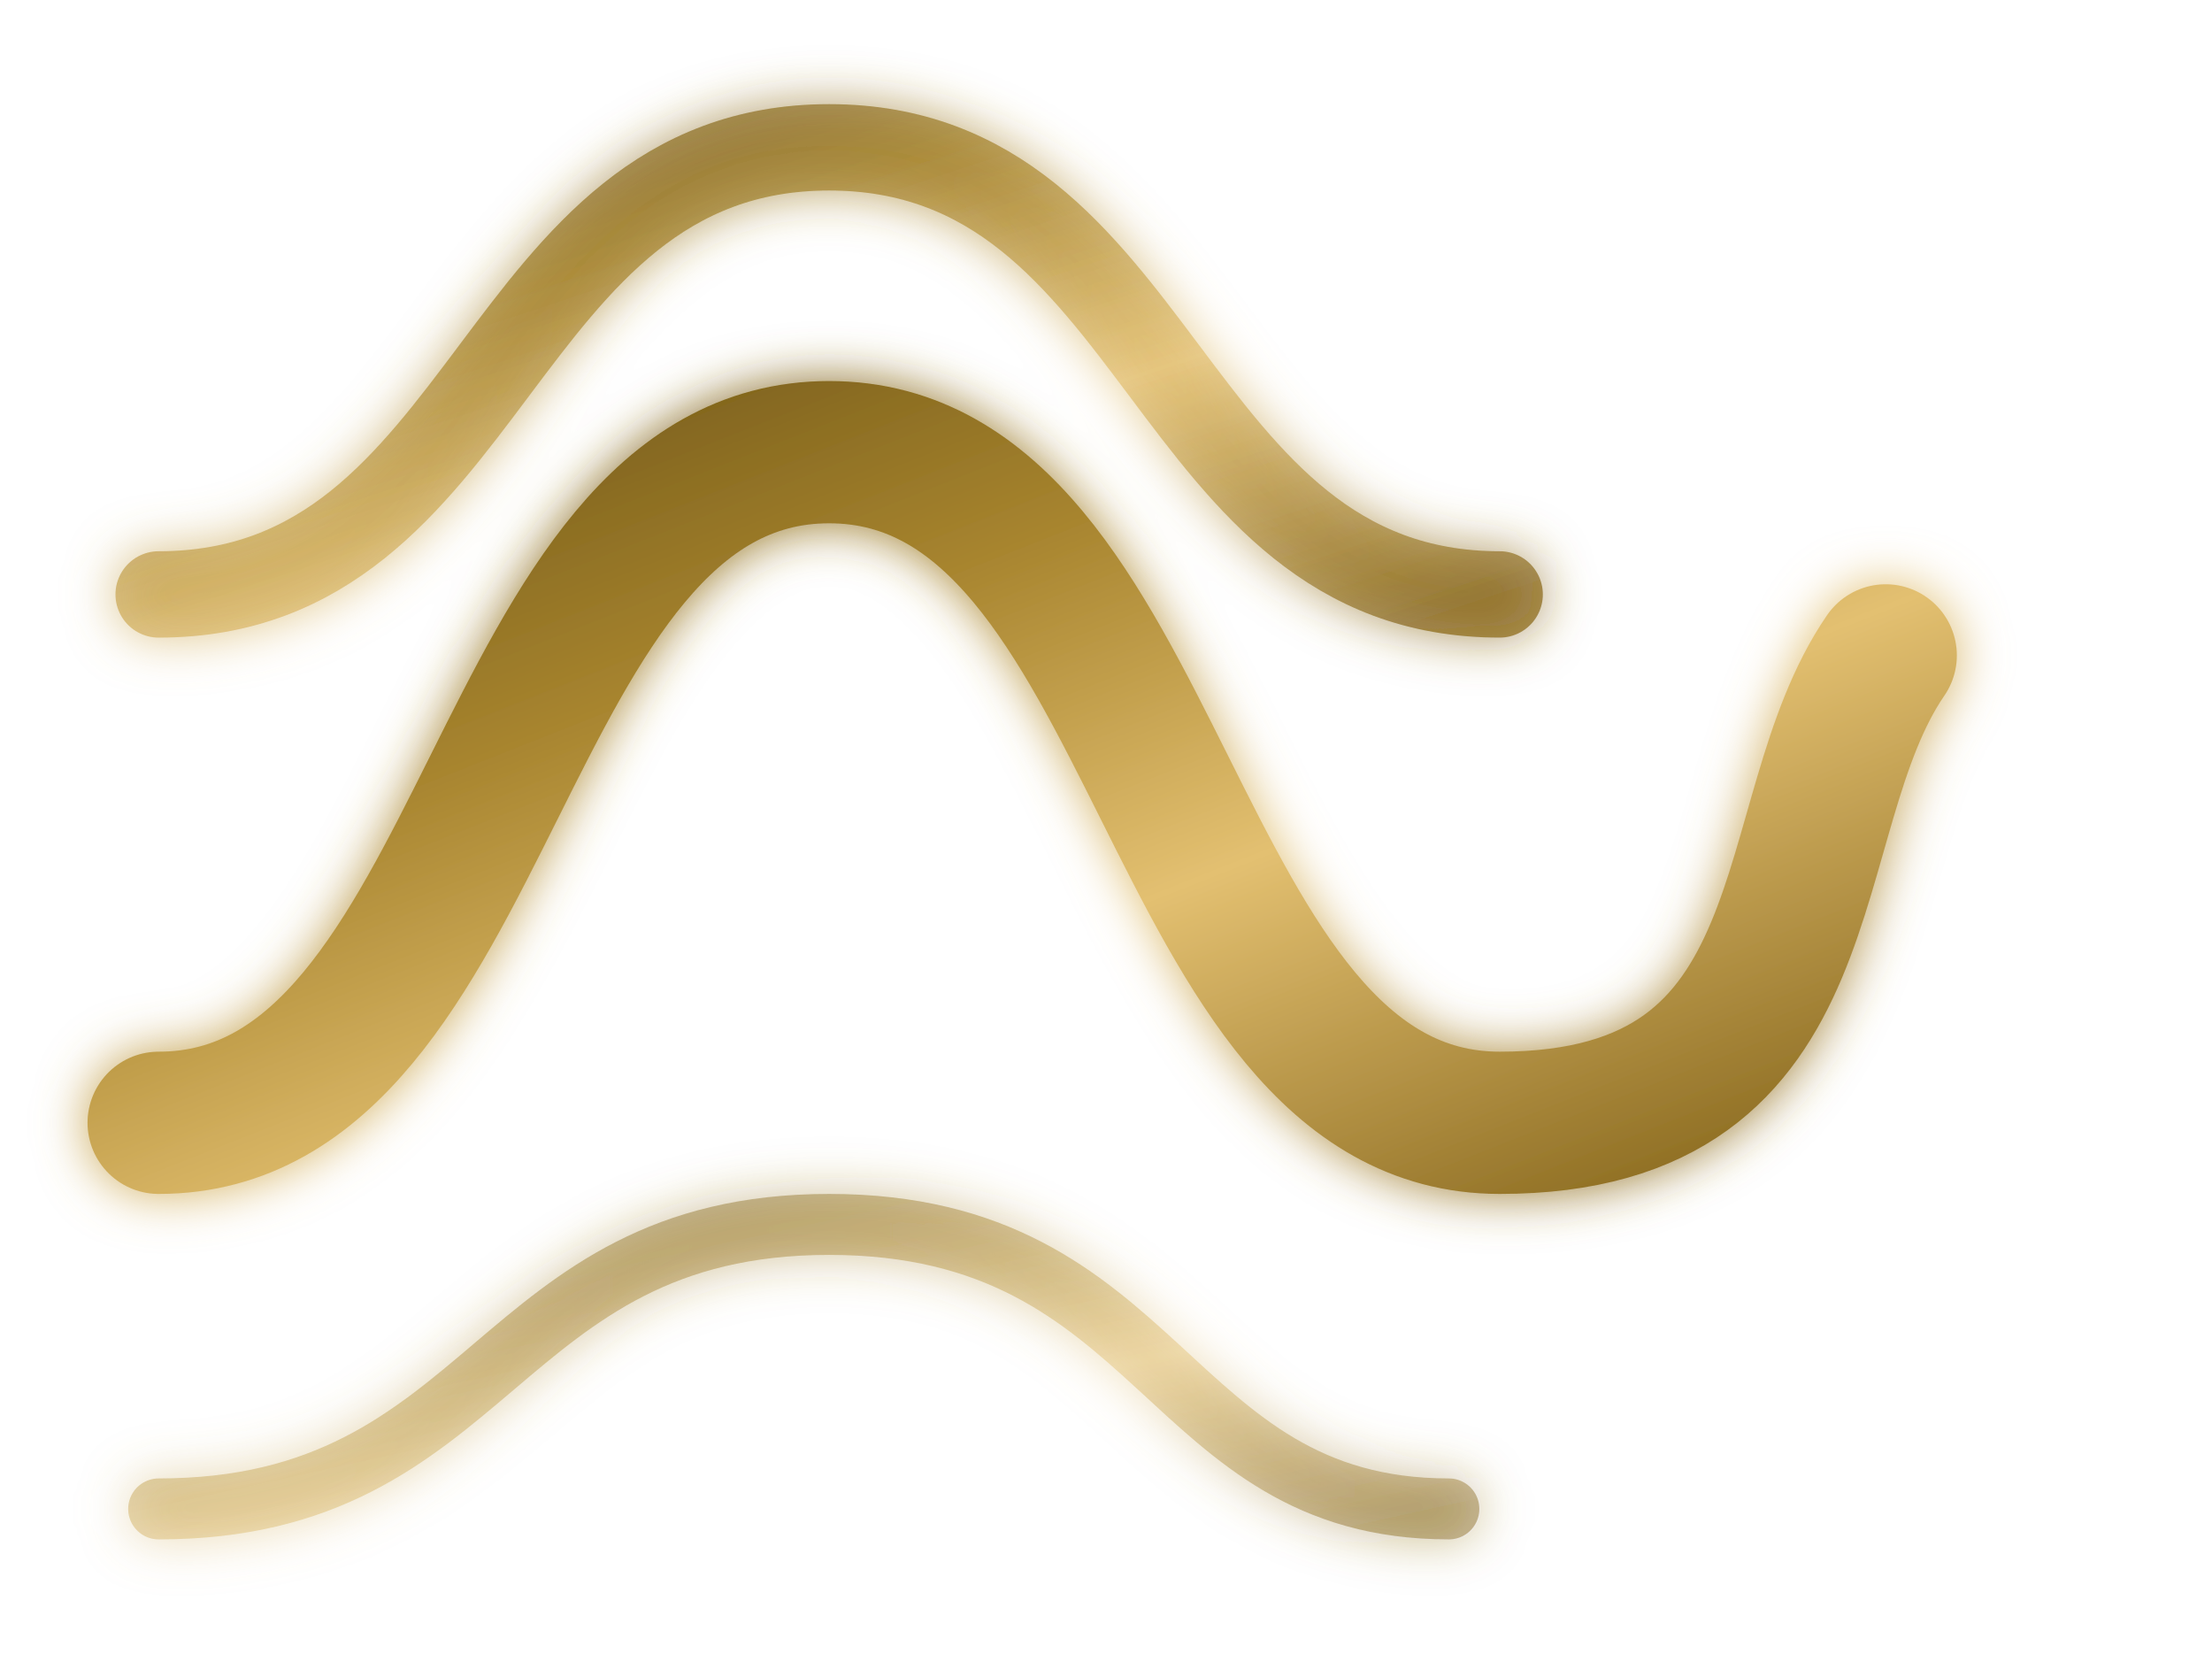
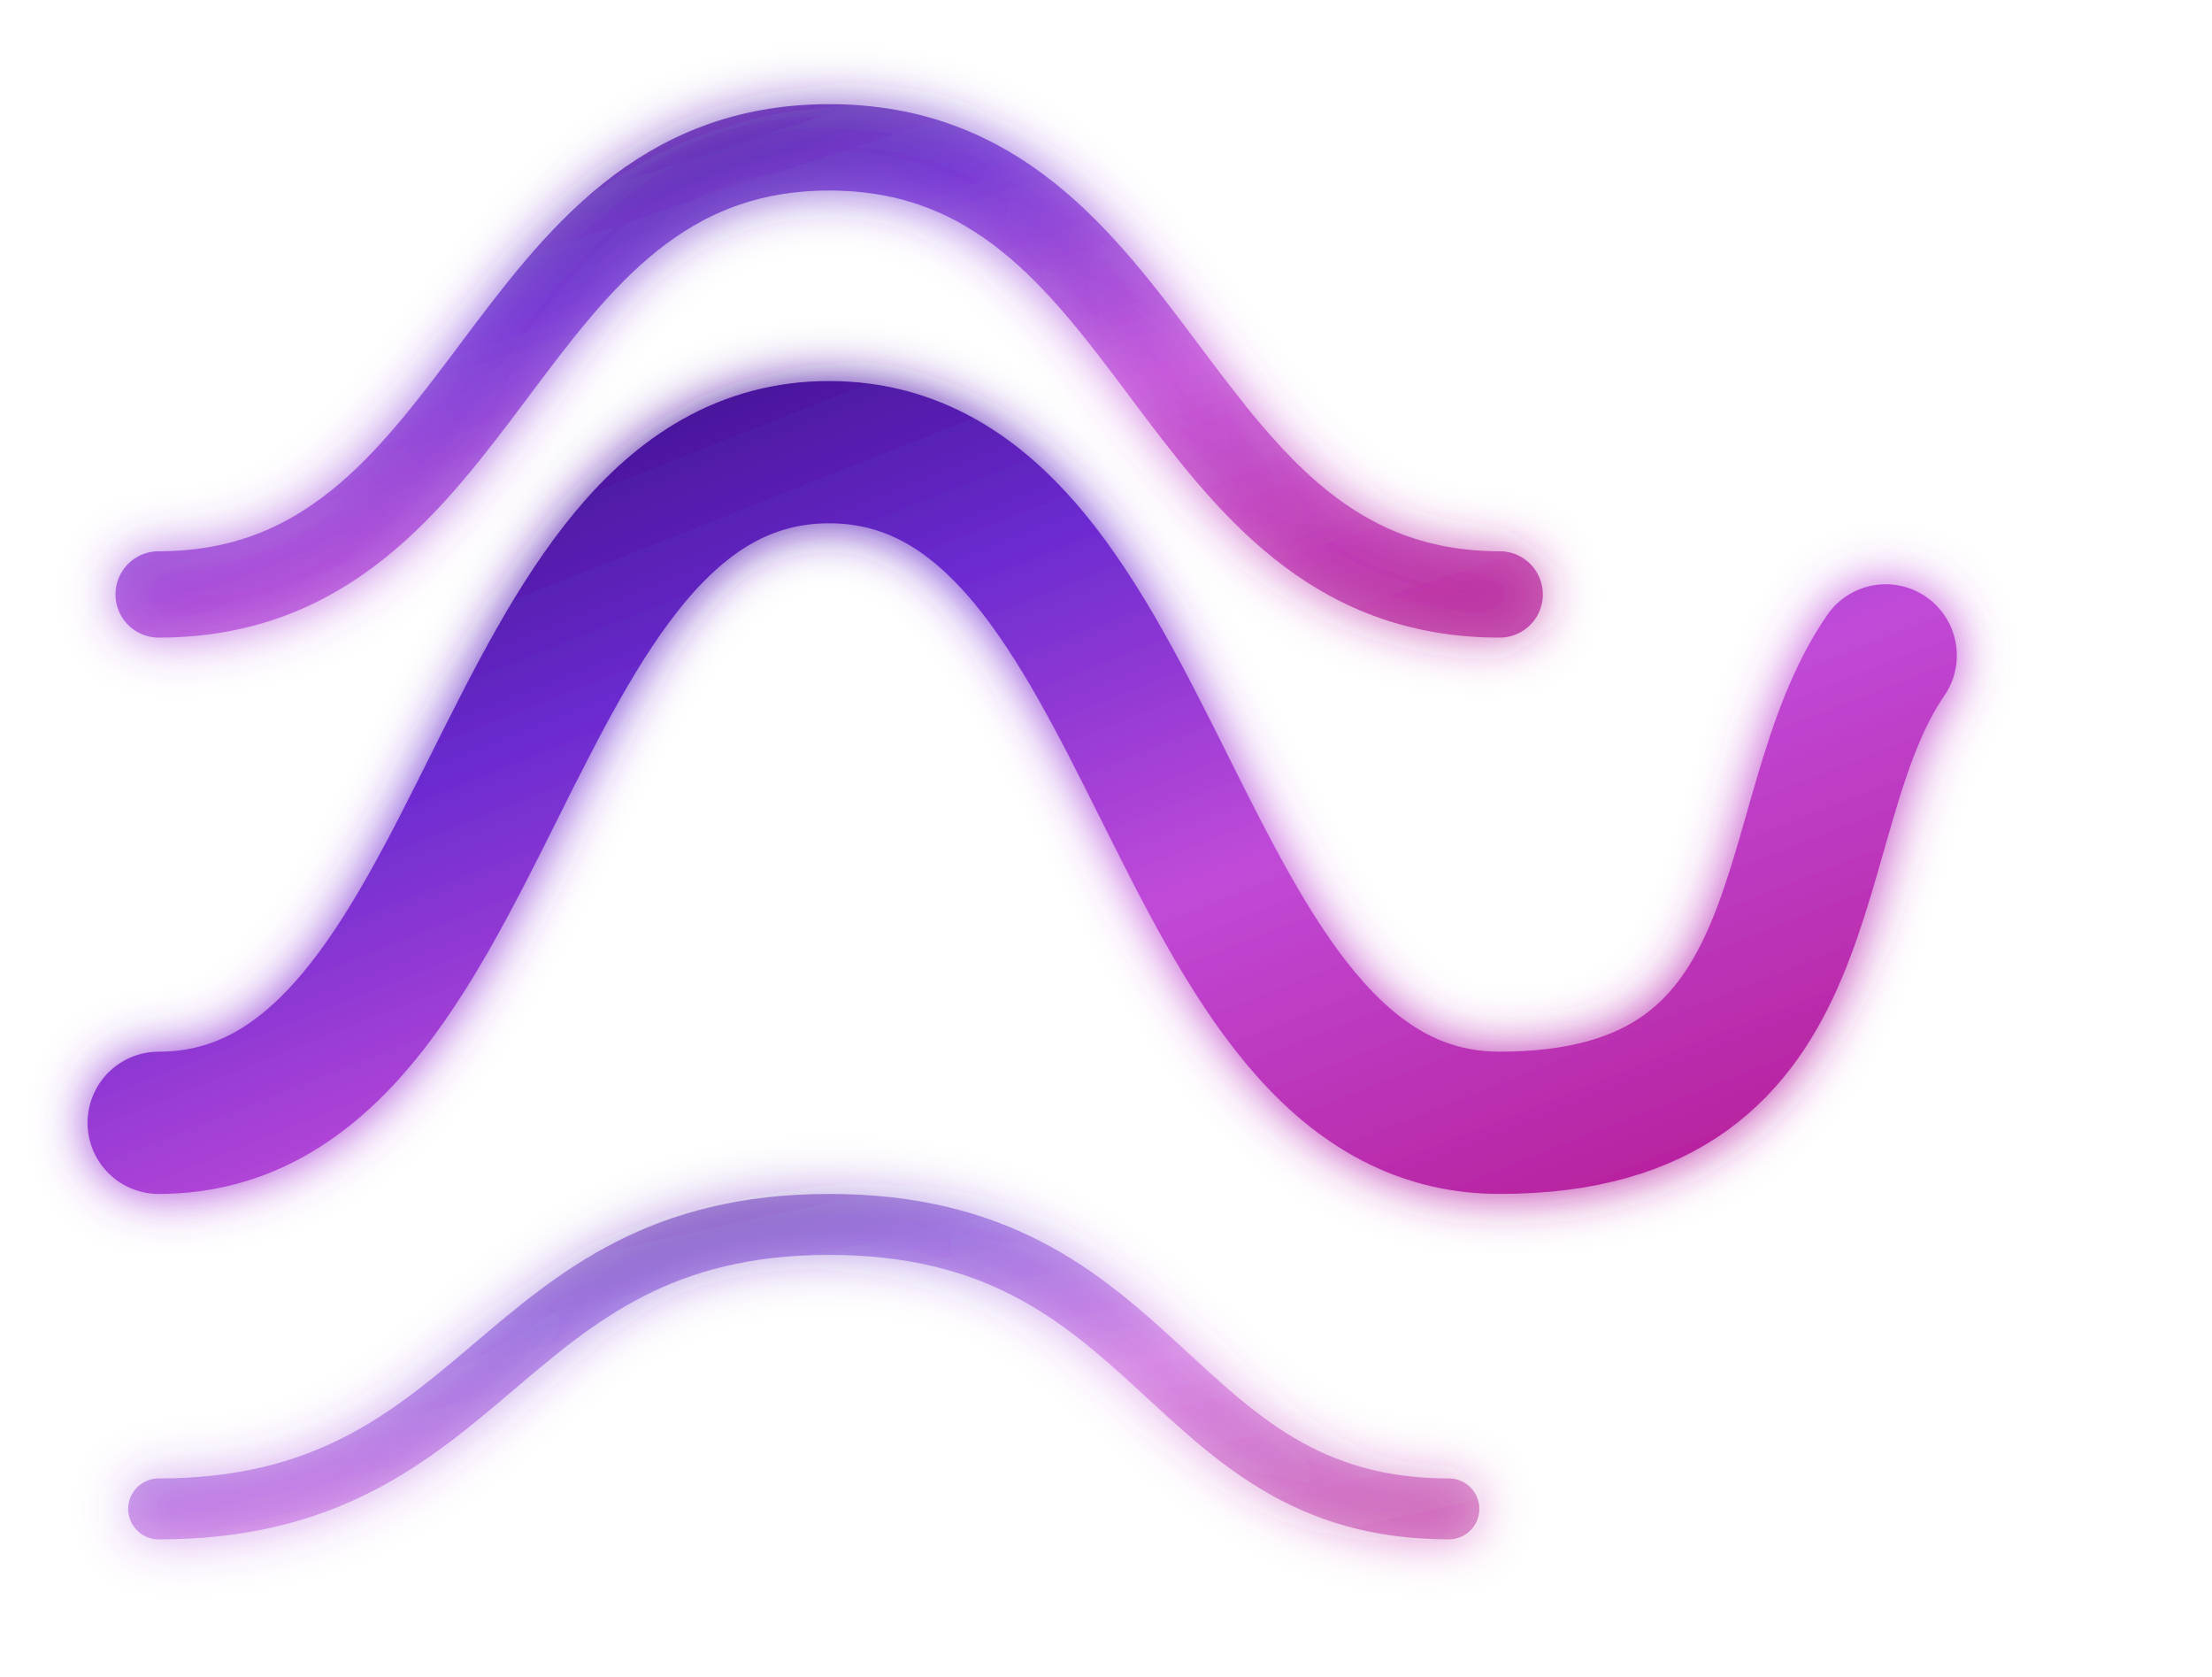
<svg xmlns="http://www.w3.org/2000/svg" viewBox="55 115 435 330" width="512" height="388" role="img" aria-label="ColoursFlux">
  <defs>
    <linearGradient id="flow" x1="0" y1="0" x2="1" y2="1">
-       <stop offset="0" stop-color="#6d5415" />
-       <stop offset=".32" stop-color="#a8852f" />
-       <stop offset=".62" stop-color="#e3c071" />
-       <stop offset="1" stop-color="#8a6a1f" />
+       <stop offset="0" stop-color="#35097c" />
+       <stop offset=".32" stop-color="#6b2bd0" />
+       <stop offset=".62" stop-color="#c04ad8" />
+       <stop offset="1" stop-color="#b7209b" />
    </linearGradient>
    <filter id="soft" x="-30%" y="-30%" width="160%" height="160%">
      <feGaussianBlur stdDeviation="5" result="blur" />
      <feMerge>
        <feMergeNode in="blur" />
        <feMergeNode in="SourceGraphic" />
      </feMerge>
    </filter>
  </defs>
  <g fill="none" stroke="url(#flow)" stroke-linecap="round" filter="url(#soft)">
    <path d="M86 336c66 0 66-132 132-132s66 132 132 132 54-60 76-92" stroke-width="28" />
    <path d="M86 232c66 0 66-88 132-88s66 88 132 88" stroke-width="17" opacity=".72" />
    <path d="M86 412c66 0 66-56 132-56s66 56 122 56" stroke-width="12" opacity=".45" />
  </g>
</svg>
